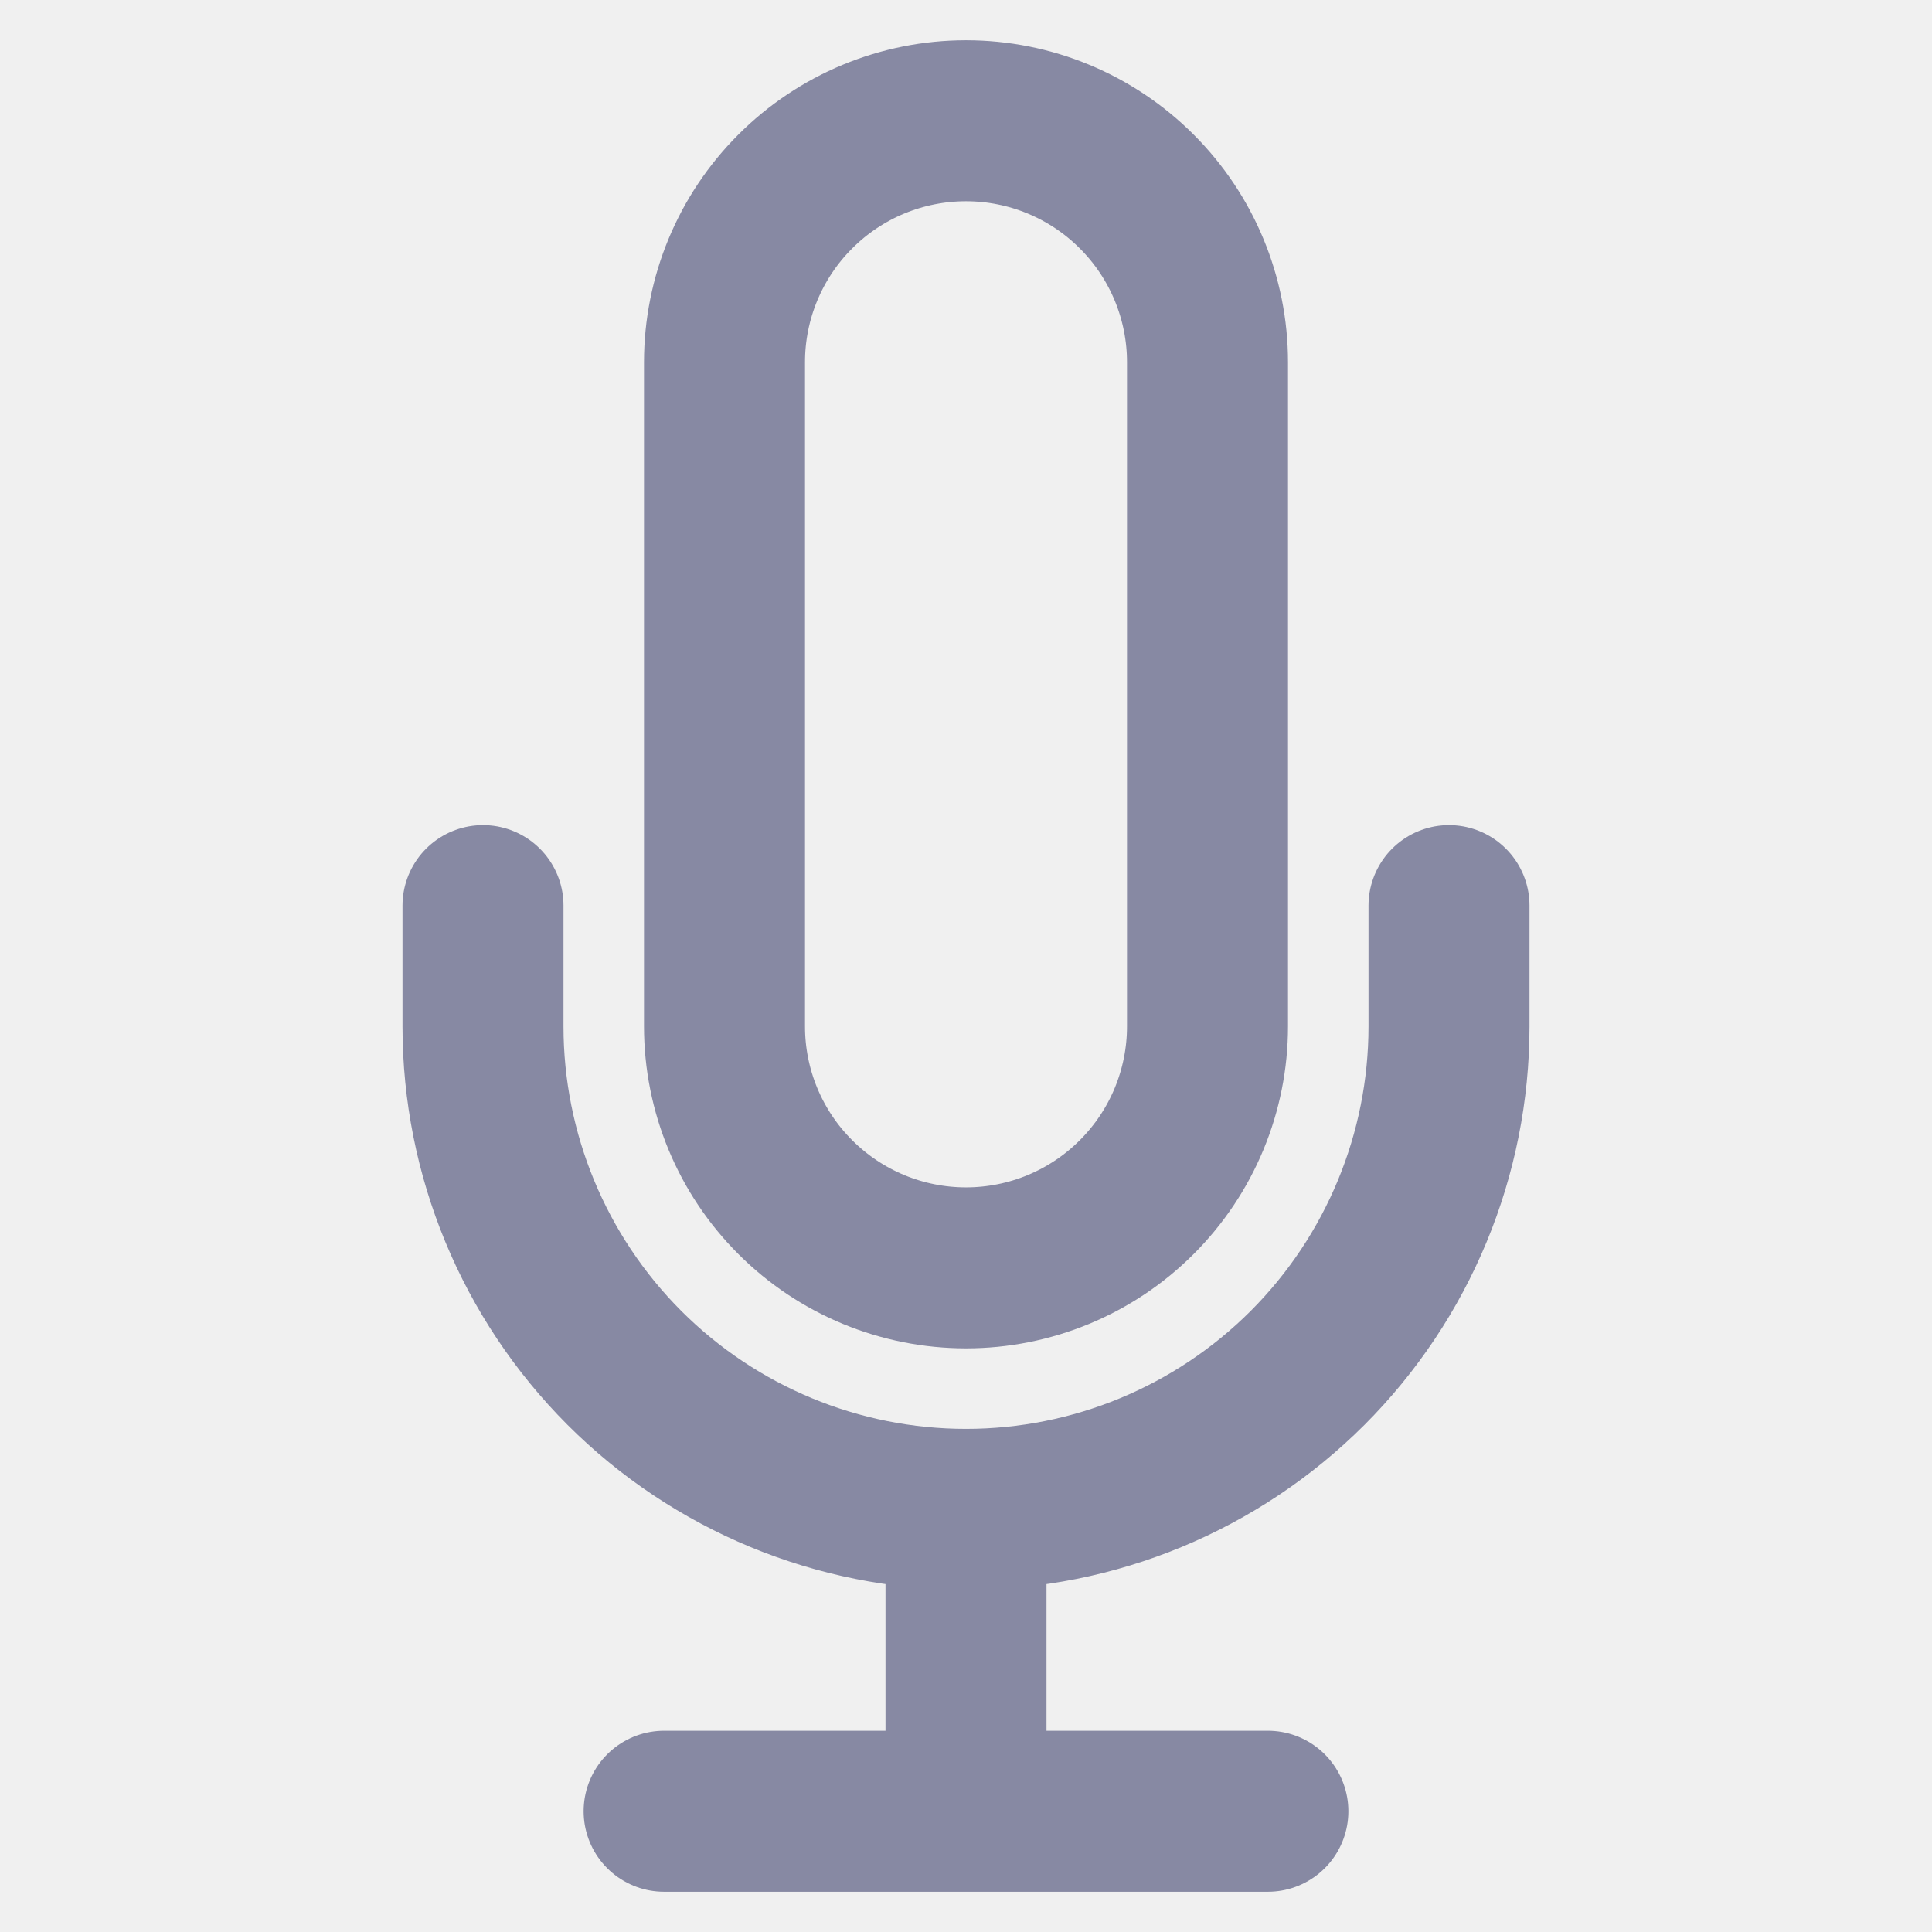
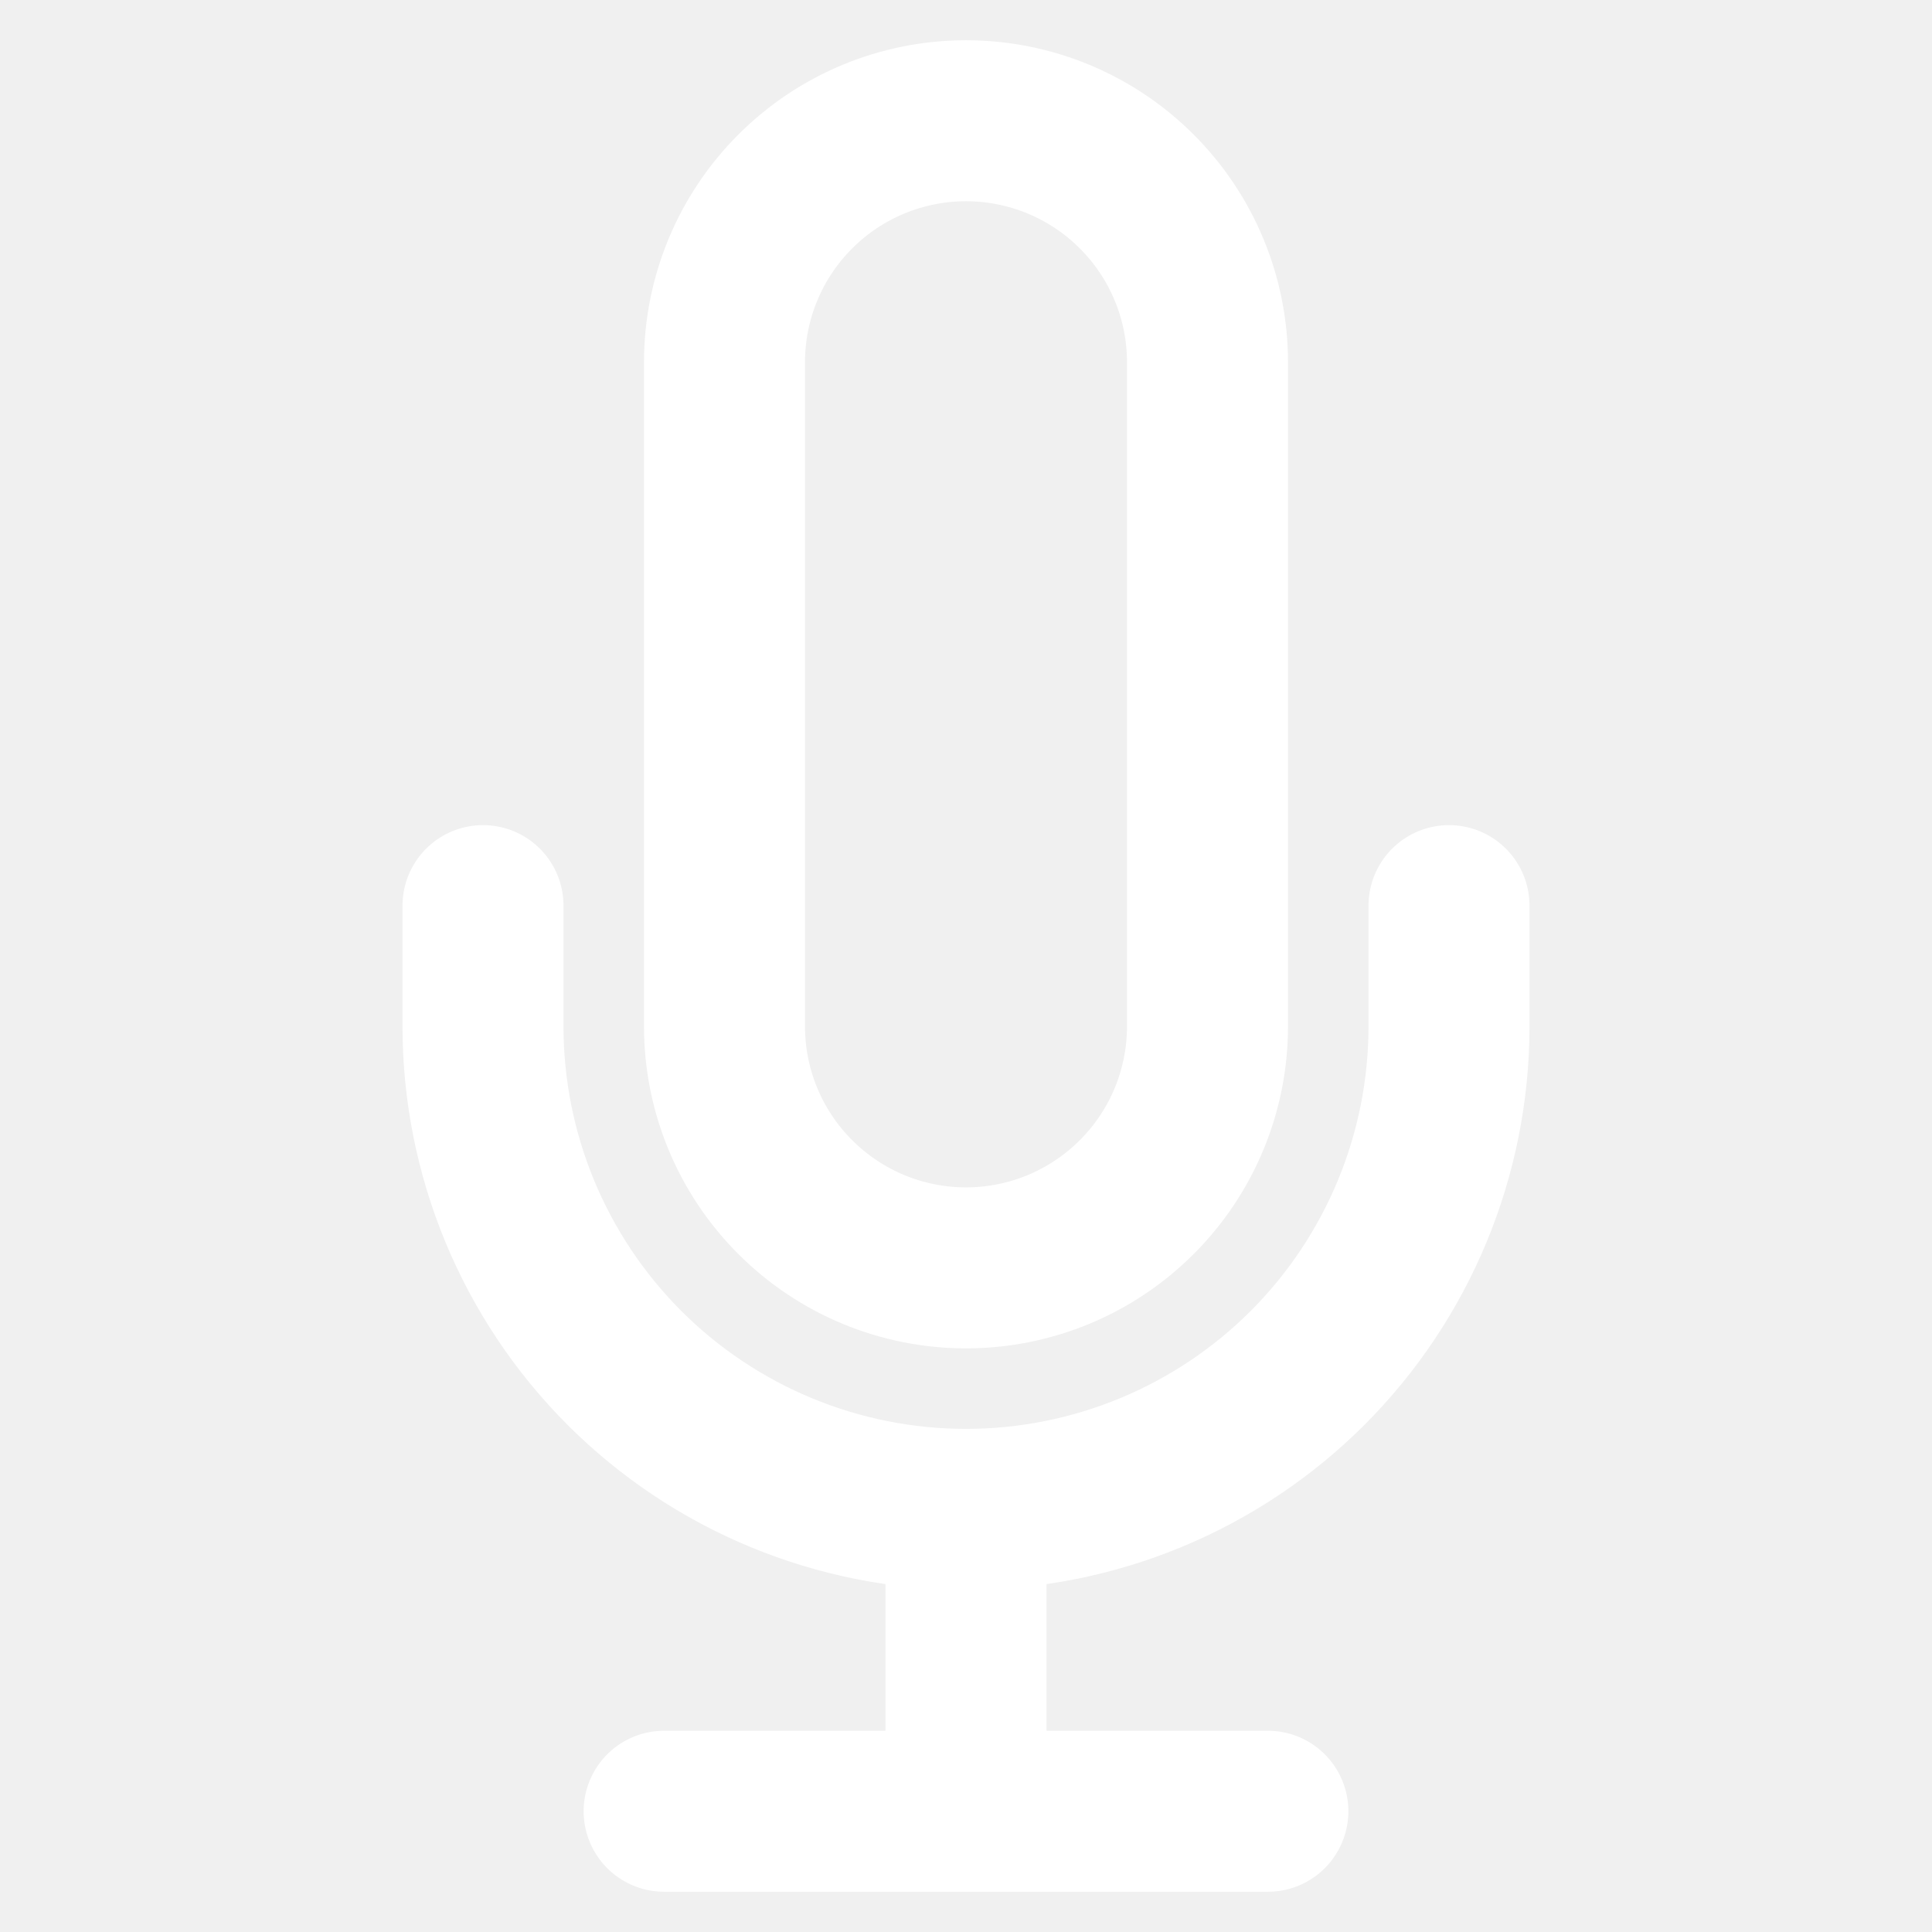
<svg xmlns="http://www.w3.org/2000/svg" width="24" height="24" viewBox="0 0 24 24" fill="none">
-   <path d="M12 18.75C13.591 18.75 15.117 18.118 16.243 16.993C17.368 15.867 18 14.341 18 12.75V11.25M12 18.75C10.409 18.75 8.883 18.118 7.757 16.993C6.632 15.867 6 14.341 6 12.75V11.25M12 18.75V22.5M8.25 22.5H15.75M12 15.75C11.204 15.75 10.441 15.434 9.879 14.871C9.316 14.309 9 13.546 9 12.75V4.5C9 3.704 9.316 2.941 9.879 2.379C10.441 1.816 11.204 1.5 12 1.5C12.796 1.5 13.559 1.816 14.121 2.379C14.684 2.941 15 3.704 15 4.5V12.75C15 13.546 14.684 14.309 14.121 14.871C13.559 15.434 12.796 15.75 12 15.75Z" stroke="#8789A3" stroke-width="2" stroke-linecap="round" stroke-linejoin="round" />
+   <path d="M12 18.75C13.591 18.75 15.117 18.118 16.243 16.993C17.368 15.867 18 14.341 18 12.75V11.25M12 18.75C10.409 18.75 8.883 18.118 7.757 16.993C6.632 15.867 6 14.341 6 12.75V11.25M12 18.75V22.5M8.25 22.5H15.75M12 15.75C11.204 15.75 10.441 15.434 9.879 14.871C9.316 14.309 9 13.546 9 12.75V4.5C9 3.704 9.316 2.941 9.879 2.379C10.441 1.816 11.204 1.5 12 1.5C12.796 1.5 13.559 1.816 14.121 2.379C14.684 2.941 15 3.704 15 4.5V12.75C15 13.546 14.684 14.309 14.121 14.871C13.559 15.434 12.796 15.75 12 15.75Z" stroke="white" stroke-width="2" stroke-linecap="round" stroke-linejoin="round" />
</svg>
